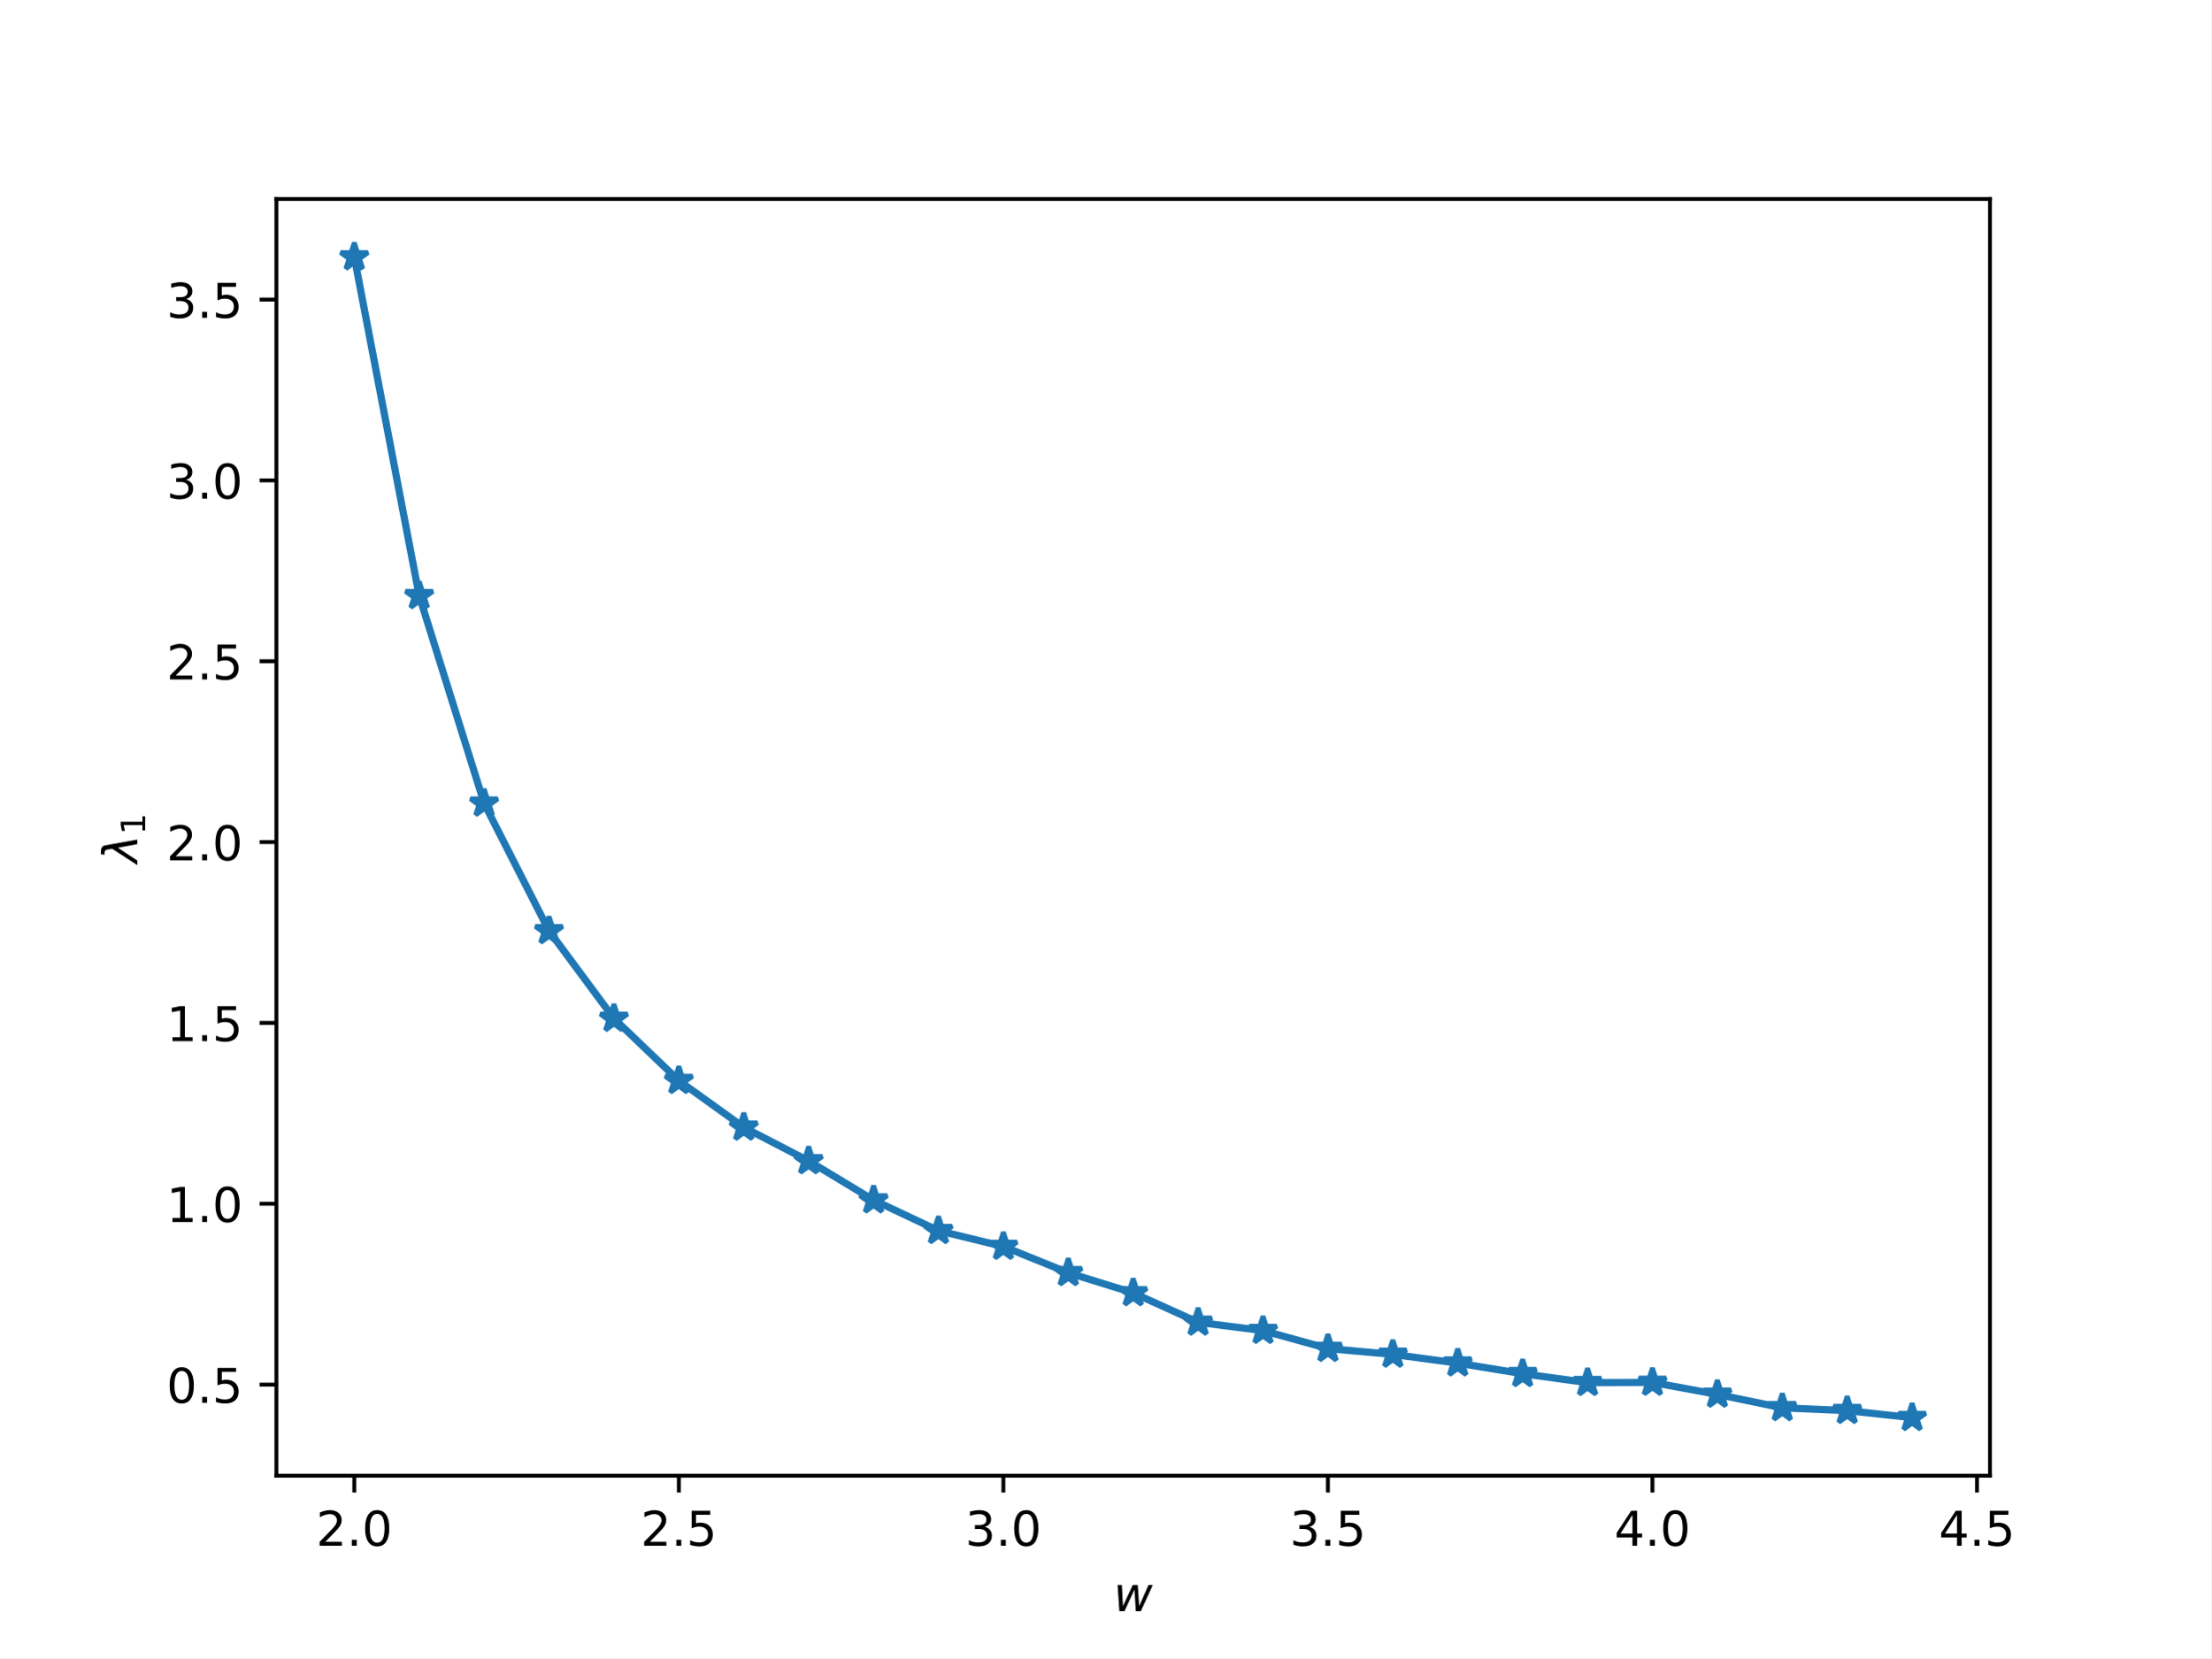
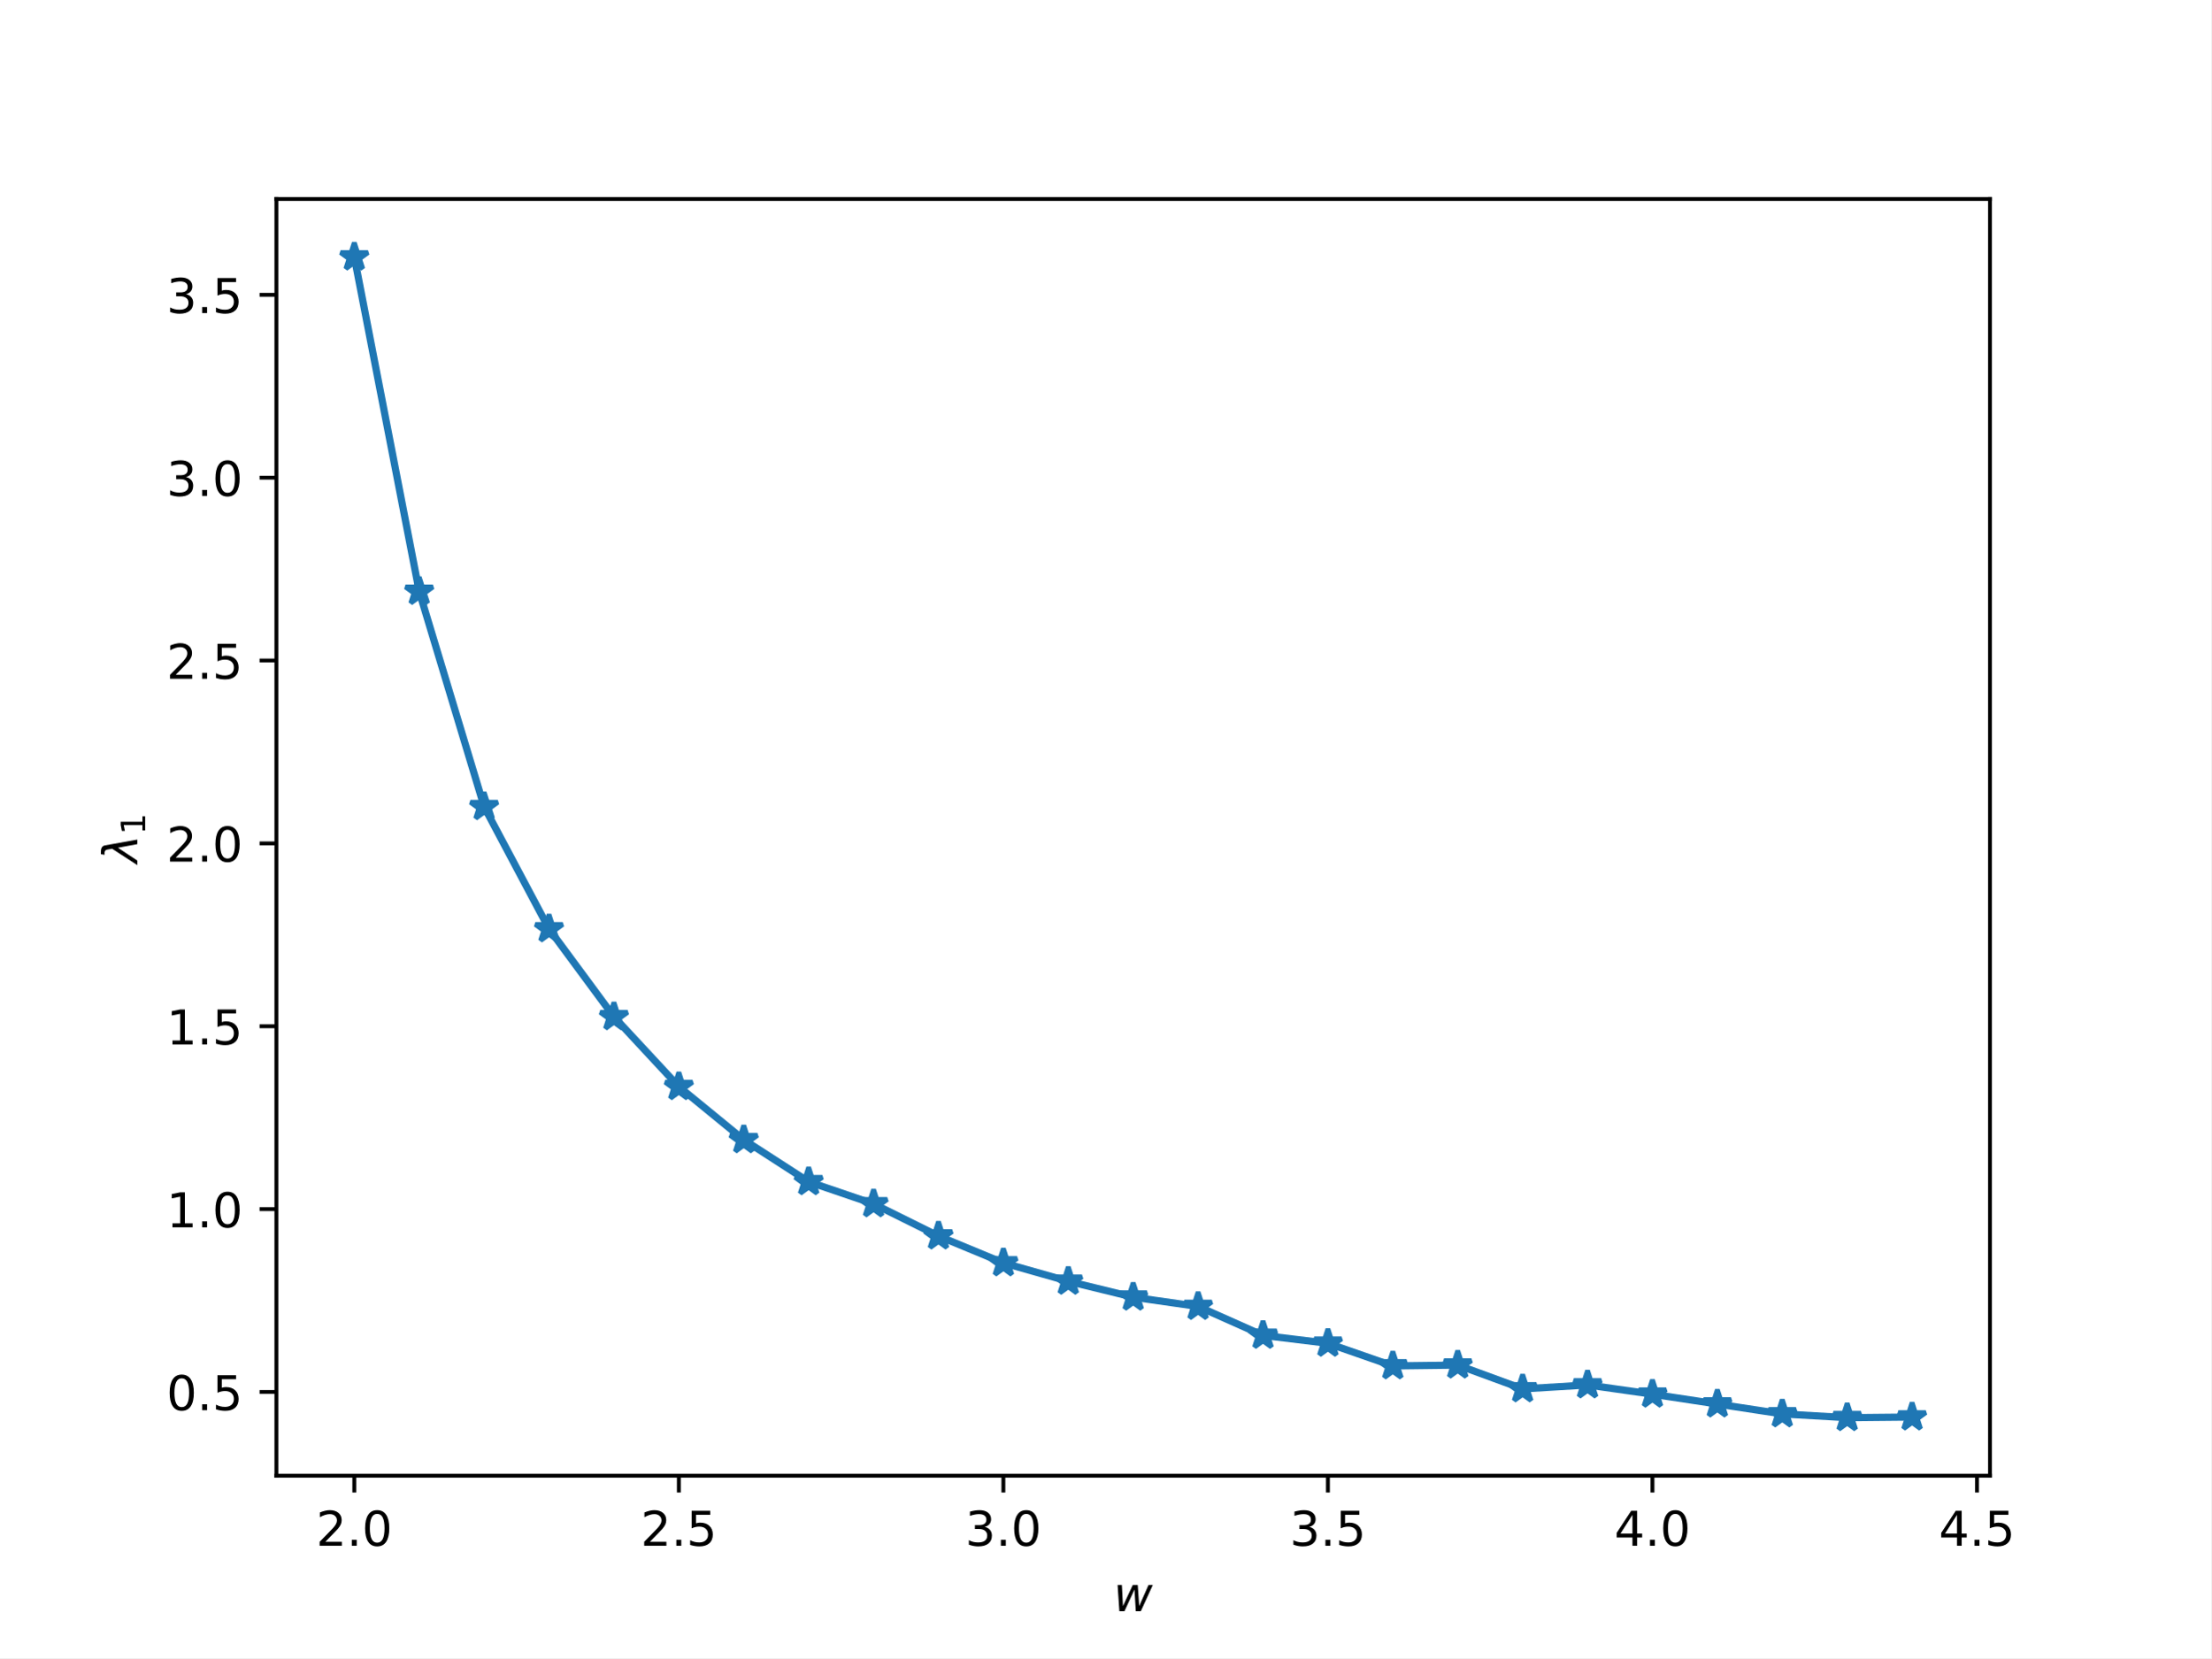
<svg xmlns="http://www.w3.org/2000/svg" xmlns:xlink="http://www.w3.org/1999/xlink" height="345.6pt" version="1.1" viewBox="0 0 460.8 345.6" width="460.8pt">
  <defs>
    <style type="text/css">
*{stroke-linecap:butt;stroke-linejoin:round;}
  </style>
  </defs>
  <g id="figure_1">
    <g id="patch_1">
      <path d="M 0 345.6  L 460.8 345.6  L 460.8 0  L 0 0  z " style="fill:#ffffff;" />
    </g>
    <g id="axes_1">
      <g id="patch_2">
        <path d="M 57.6 307.584  L 414.72 307.584  L 414.72 41.472  L 57.6 41.472  z " style="fill:#ffffff;" />
      </g>
      <g id="matplotlib.axis_1">
        <g id="xtick_1">
          <g id="line2d_1">
            <defs>
-               <path d="M 0 0  L 0 3.5  " id="m026db86a26" style="stroke:#000000;stroke-width:0.8;" />
-             </defs>
-             <g>
-               <use style="stroke:#000000;stroke-width:0.8;" x="73.833" xlink:href="#m026db86a26" y="307.584" />
+               <path d="M 0 0  L 0 3.5  " id="m469c9920f2" style="stroke:#000000;stroke-width:0.8;" />
+             </defs>
+             <g>
+               <use style="stroke:#000000;stroke-width:0.8;" x="73.833" xlink:href="#m469c9920f2" y="307.584" />
            </g>
          </g>
          <g id="text_1">
            <defs>
              <path d="M 19.188 8.297  L 53.609 8.297  L 53.609 0  L 7.328 0  L 7.328 8.297  Q 12.938 14.109 22.625 23.891  Q 32.328 33.688 34.812 36.531  Q 39.547 41.844 41.422 45.531  Q 43.312 49.219 43.312 52.781  Q 43.312 58.594 39.234 62.25  Q 35.156 65.922 28.609 65.922  Q 23.969 65.922 18.812 64.312  Q 13.672 62.703 7.812 59.422  L 7.812 69.391  Q 13.766 71.781 18.938 73  Q 24.125 74.219 28.422 74.219  Q 39.75 74.219 46.484 68.547  Q 53.219 62.891 53.219 53.422  Q 53.219 48.922 51.531 44.891  Q 49.859 40.875 45.406 35.406  Q 44.188 33.984 37.641 27.219  Q 31.109 20.453 19.188 8.297  z " id="DejaVuSans-32" />
              <path d="M 10.688 12.406  L 21 12.406  L 21 0  L 10.688 0  z " id="DejaVuSans-2e" />
              <path d="M 31.781 66.406  Q 24.172 66.406 20.328 58.906  Q 16.5 51.422 16.5 36.375  Q 16.5 21.391 20.328 13.891  Q 24.172 6.391 31.781 6.391  Q 39.453 6.391 43.281 13.891  Q 47.125 21.391 47.125 36.375  Q 47.125 51.422 43.281 58.906  Q 39.453 66.406 31.781 66.406  z M 31.781 74.219  Q 44.047 74.219 50.516 64.516  Q 56.984 54.828 56.984 36.375  Q 56.984 17.969 50.516 8.266  Q 44.047 -1.422 31.781 -1.422  Q 19.531 -1.422 13.062 8.266  Q 6.594 17.969 6.594 36.375  Q 6.594 54.828 13.062 64.516  Q 19.531 74.219 31.781 74.219  z " id="DejaVuSans-30" />
            </defs>
            <g transform="translate(65.88116 322.1824)scale(0.1 -0.1)">
              <use xlink:href="#DejaVuSans-32" />
              <use x="63.623" xlink:href="#DejaVuSans-2e" />
              <use x="95.41" xlink:href="#DejaVuSans-30" />
            </g>
          </g>
        </g>
        <g id="xtick_2">
          <g id="line2d_2">
            <g>
-               <use style="stroke:#000000;stroke-width:0.8;" x="141.469" xlink:href="#m026db86a26" y="307.584" />
+               <use style="stroke:#000000;stroke-width:0.8;" x="141.469" xlink:href="#m469c9920f2" y="307.584" />
            </g>
          </g>
          <g id="text_2">
            <defs>
              <path d="M 10.797 72.906  L 49.516 72.906  L 49.516 64.594  L 19.828 64.594  L 19.828 46.734  Q 21.969 47.469 24.109 47.828  Q 26.266 48.188 28.422 48.188  Q 40.625 48.188 47.75 41.5  Q 54.891 34.812 54.891 23.391  Q 54.891 11.625 47.562 5.094  Q 40.234 -1.422 26.906 -1.422  Q 22.312 -1.422 17.547 -0.641  Q 12.797 0.141 7.719 1.703  L 7.719 11.625  Q 12.109 9.234 16.797 8.062  Q 21.484 6.891 26.703 6.891  Q 35.156 6.891 40.078 11.328  Q 45.016 15.766 45.016 23.391  Q 45.016 31 40.078 35.438  Q 35.156 39.891 26.703 39.891  Q 22.75 39.891 18.812 39.016  Q 14.891 38.141 10.797 36.281  z " id="DejaVuSans-35" />
            </defs>
            <g transform="translate(133.5175 322.1824)scale(0.1 -0.1)">
              <use xlink:href="#DejaVuSans-32" />
              <use x="63.623" xlink:href="#DejaVuSans-2e" />
              <use x="95.41" xlink:href="#DejaVuSans-35" />
            </g>
          </g>
        </g>
        <g id="xtick_3">
          <g id="line2d_3">
            <g>
-               <use style="stroke:#000000;stroke-width:0.8;" x="209.105" xlink:href="#m026db86a26" y="307.584" />
+               <use style="stroke:#000000;stroke-width:0.8;" x="209.105" xlink:href="#m469c9920f2" y="307.584" />
            </g>
          </g>
          <g id="text_3">
            <defs>
              <path d="M 40.578 39.312  Q 47.656 37.797 51.625 33  Q 55.609 28.219 55.609 21.188  Q 55.609 10.406 48.188 4.484  Q 40.766 -1.422 27.094 -1.422  Q 22.516 -1.422 17.656 -0.516  Q 12.797 0.391 7.625 2.203  L 7.625 11.719  Q 11.719 9.328 16.594 8.109  Q 21.484 6.891 26.812 6.891  Q 36.078 6.891 40.938 10.547  Q 45.797 14.203 45.797 21.188  Q 45.797 27.641 41.281 31.266  Q 36.766 34.906 28.719 34.906  L 20.219 34.906  L 20.219 43.016  L 29.109 43.016  Q 36.375 43.016 40.234 45.922  Q 44.094 48.828 44.094 54.297  Q 44.094 59.906 40.109 62.906  Q 36.141 65.922 28.719 65.922  Q 24.656 65.922 20.016 65.031  Q 15.375 64.156 9.812 62.312  L 9.812 71.094  Q 15.438 72.656 20.344 73.438  Q 25.25 74.219 29.594 74.219  Q 40.828 74.219 47.359 69.109  Q 53.906 64.016 53.906 55.328  Q 53.906 49.266 50.438 45.094  Q 46.969 40.922 40.578 39.312  z " id="DejaVuSans-33" />
            </defs>
            <g transform="translate(201.1539 322.1824)scale(0.1 -0.1)">
              <use xlink:href="#DejaVuSans-33" />
              <use x="63.623" xlink:href="#DejaVuSans-2e" />
              <use x="95.41" xlink:href="#DejaVuSans-30" />
            </g>
          </g>
        </g>
        <g id="xtick_4">
          <g id="line2d_4">
            <g>
-               <use style="stroke:#000000;stroke-width:0.8;" x="276.742" xlink:href="#m026db86a26" y="307.584" />
+               <use style="stroke:#000000;stroke-width:0.8;" x="276.742" xlink:href="#m469c9920f2" y="307.584" />
            </g>
          </g>
          <g id="text_4">
            <g transform="translate(268.7903 322.1824)scale(0.1 -0.1)">
              <use xlink:href="#DejaVuSans-33" />
              <use x="63.623" xlink:href="#DejaVuSans-2e" />
              <use x="95.41" xlink:href="#DejaVuSans-35" />
            </g>
          </g>
        </g>
        <g id="xtick_5">
          <g id="line2d_5">
            <g>
-               <use style="stroke:#000000;stroke-width:0.8;" x="344.378" xlink:href="#m026db86a26" y="307.584" />
+               <use style="stroke:#000000;stroke-width:0.8;" x="344.378" xlink:href="#m469c9920f2" y="307.584" />
            </g>
          </g>
          <g id="text_5">
            <defs>
              <path d="M 37.797 64.312  L 12.891 25.391  L 37.797 25.391  z M 35.203 72.906  L 47.609 72.906  L 47.609 25.391  L 58.016 25.391  L 58.016 17.188  L 47.609 17.188  L 47.609 0  L 37.797 0  L 37.797 17.188  L 4.891 17.188  L 4.891 26.703  z " id="DejaVuSans-34" />
            </defs>
            <g transform="translate(336.4266 322.1824)scale(0.1 -0.1)">
              <use xlink:href="#DejaVuSans-34" />
              <use x="63.623" xlink:href="#DejaVuSans-2e" />
              <use x="95.41" xlink:href="#DejaVuSans-30" />
            </g>
          </g>
        </g>
        <g id="xtick_6">
          <g id="line2d_6">
            <g>
-               <use style="stroke:#000000;stroke-width:0.8;" x="412.015" xlink:href="#m026db86a26" y="307.584" />
+               <use style="stroke:#000000;stroke-width:0.8;" x="412.015" xlink:href="#m469c9920f2" y="307.584" />
            </g>
          </g>
          <g id="text_6">
            <g transform="translate(404.063 322.1824)scale(0.1 -0.1)">
              <use xlink:href="#DejaVuSans-34" />
              <use x="63.623" xlink:href="#DejaVuSans-2e" />
              <use x="95.41" xlink:href="#DejaVuSans-35" />
            </g>
          </g>
        </g>
        <g id="text_7">
          <defs>
            <path d="M 8.5 54.688  L 17.391 54.688  L 19.672 10.688  L 40.094 54.688  L 50.484 54.688  L 53.516 10.688  L 72.906 54.688  L 81.891 54.688  L 56.891 0  L 46.391 0  L 43.703 45.312  L 22.797 0  L 12.203 0  z " id="DejaVuSans-Oblique-77" />
          </defs>
          <g transform="translate(232.06 335.8606)scale(0.1 -0.1)">
            <use transform="translate(0 0.3125)" xlink:href="#DejaVuSans-Oblique-77" />
          </g>
        </g>
      </g>
      <g id="matplotlib.axis_2">
        <g id="ytick_1">
          <g id="line2d_7">
            <defs>
-               <path d="M 0 0  L -3.5 0  " id="mbdc4a8d48f" style="stroke:#000000;stroke-width:0.8;" />
-             </defs>
-             <g>
-               <use style="stroke:#000000;stroke-width:0.8;" x="57.6" xlink:href="#mbdc4a8d48f" y="288.596" />
+               <path d="M 0 0  L -3.5 0  " id="m205421eba5" style="stroke:#000000;stroke-width:0.8;" />
+             </defs>
+             <g>
+               <use style="stroke:#000000;stroke-width:0.8;" x="57.6" xlink:href="#m205421eba5" y="290.13" />
            </g>
          </g>
          <g id="text_8">
-             <g transform="translate(34.69687 292.3954)scale(0.1 -0.1)">
+             <g transform="translate(34.69687 293.9295)scale(0.1 -0.1)">
              <use xlink:href="#DejaVuSans-30" />
              <use x="63.623" xlink:href="#DejaVuSans-2e" />
              <use x="95.41" xlink:href="#DejaVuSans-35" />
            </g>
          </g>
        </g>
        <g id="ytick_2">
          <g id="line2d_8">
            <g>
-               <use style="stroke:#000000;stroke-width:0.8;" x="57.6" xlink:href="#mbdc4a8d48f" y="250.903" />
+               <use style="stroke:#000000;stroke-width:0.8;" x="57.6" xlink:href="#m205421eba5" y="252.016" />
            </g>
          </g>
          <g id="text_9">
            <defs>
              <path d="M 12.406 8.297  L 28.516 8.297  L 28.516 63.922  L 10.984 60.406  L 10.984 69.391  L 28.422 72.906  L 38.281 72.906  L 38.281 8.297  L 54.391 8.297  L 54.391 0  L 12.406 0  z " id="DejaVuSans-31" />
            </defs>
-             <g transform="translate(34.69687 254.702)scale(0.1 -0.1)">
+             <g transform="translate(34.69687 255.8152)scale(0.1 -0.1)">
              <use xlink:href="#DejaVuSans-31" />
              <use x="63.623" xlink:href="#DejaVuSans-2e" />
              <use x="95.41" xlink:href="#DejaVuSans-30" />
            </g>
          </g>
        </g>
        <g id="ytick_3">
          <g id="line2d_9">
            <g>
-               <use style="stroke:#000000;stroke-width:0.8;" x="57.6" xlink:href="#mbdc4a8d48f" y="213.209" />
+               <use style="stroke:#000000;stroke-width:0.8;" x="57.6" xlink:href="#m205421eba5" y="213.902" />
            </g>
          </g>
          <g id="text_10">
-             <g transform="translate(34.69687 217.0086)scale(0.1 -0.1)">
+             <g transform="translate(34.69687 217.7009)scale(0.1 -0.1)">
              <use xlink:href="#DejaVuSans-31" />
              <use x="63.623" xlink:href="#DejaVuSans-2e" />
              <use x="95.41" xlink:href="#DejaVuSans-35" />
            </g>
          </g>
        </g>
        <g id="ytick_4">
          <g id="line2d_10">
            <g>
-               <use style="stroke:#000000;stroke-width:0.8;" x="57.6" xlink:href="#mbdc4a8d48f" y="175.516" />
+               <use style="stroke:#000000;stroke-width:0.8;" x="57.6" xlink:href="#m205421eba5" y="175.787" />
            </g>
          </g>
          <g id="text_11">
-             <g transform="translate(34.69687 179.3153)scale(0.1 -0.1)">
+             <g transform="translate(34.69687 179.5866)scale(0.1 -0.1)">
              <use xlink:href="#DejaVuSans-32" />
              <use x="63.623" xlink:href="#DejaVuSans-2e" />
              <use x="95.41" xlink:href="#DejaVuSans-30" />
            </g>
          </g>
        </g>
        <g id="ytick_5">
          <g id="line2d_11">
            <g>
-               <use style="stroke:#000000;stroke-width:0.8;" x="57.6" xlink:href="#mbdc4a8d48f" y="137.823" />
+               <use style="stroke:#000000;stroke-width:0.8;" x="57.6" xlink:href="#m205421eba5" y="137.673" />
            </g>
          </g>
          <g id="text_12">
-             <g transform="translate(34.69687 141.6219)scale(0.1 -0.1)">
+             <g transform="translate(34.69687 141.4723)scale(0.1 -0.1)">
              <use xlink:href="#DejaVuSans-32" />
              <use x="63.623" xlink:href="#DejaVuSans-2e" />
              <use x="95.41" xlink:href="#DejaVuSans-35" />
            </g>
          </g>
        </g>
        <g id="ytick_6">
          <g id="line2d_12">
            <g>
-               <use style="stroke:#000000;stroke-width:0.8;" x="57.6" xlink:href="#mbdc4a8d48f" y="100.129" />
+               <use style="stroke:#000000;stroke-width:0.8;" x="57.6" xlink:href="#m205421eba5" y="99.559" />
            </g>
          </g>
          <g id="text_13">
-             <g transform="translate(34.69687 103.9285)scale(0.1 -0.1)">
+             <g transform="translate(34.69687 103.358)scale(0.1 -0.1)">
              <use xlink:href="#DejaVuSans-33" />
              <use x="63.623" xlink:href="#DejaVuSans-2e" />
              <use x="95.41" xlink:href="#DejaVuSans-30" />
            </g>
          </g>
        </g>
        <g id="ytick_7">
          <g id="line2d_13">
            <g>
-               <use style="stroke:#000000;stroke-width:0.8;" x="57.6" xlink:href="#mbdc4a8d48f" y="62.436" />
+               <use style="stroke:#000000;stroke-width:0.8;" x="57.6" xlink:href="#m205421eba5" y="61.444" />
            </g>
          </g>
          <g id="text_14">
-             <g transform="translate(34.69687 66.23517)scale(0.1 -0.1)">
+             <g transform="translate(34.69687 65.24366)scale(0.1 -0.1)">
              <use xlink:href="#DejaVuSans-33" />
              <use x="63.623" xlink:href="#DejaVuSans-2e" />
              <use x="95.41" xlink:href="#DejaVuSans-35" />
            </g>
          </g>
        </g>
        <g id="text_15">
          <defs>
            <path d="M 36.719 67.438  L 48.828 0  L 39.312 0  L 31.844 40.438  L 5.125 0  L -4.391 0  L 29.734 52.438  L 28.031 62.109  Q 26.953 68.266 21.734 68.266  L 17.047 68.266  L 18.5 75.984  L 24.219 75.875  Q 35.203 75.734 36.719 67.438  z " id="DejaVuSans-Oblique-3bb" />
          </defs>
          <g transform="translate(28.61719 179.878)rotate(-90)scale(0.1 -0.1)">
            <use transform="translate(0 0.015625)" xlink:href="#DejaVuSans-Oblique-3bb" />
            <use transform="translate(59.17969 -16.39062)scale(0.7)" xlink:href="#DejaVuSans-31" />
          </g>
        </g>
      </g>
      <g id="line2d_14">
-         <path clip-path="url(#p1c05f607a4)" d="M 73.833 53.568  L 87.36 124.176  L 100.887 167.427  L 114.415 194.02  L 127.942 212.287  L 141.469 225.244  L 154.996 234.968  L 168.524 241.973  L 182.051 250.136  L 195.578 256.518  L 209.105 259.815  L 222.633 265.288  L 236.16 269.486  L 249.687 275.617  L 263.215 277.342  L 276.742 281.087  L 290.269 282.298  L 303.796 284.119  L 317.324 286.33  L 330.851 288.188  L 344.378 288.144  L 357.905 290.64  L 371.433 293.437  L 384.96 294.025  L 398.487 295.488  " style="fill:none;stroke:#1f77b4;stroke-linecap:square;stroke-width:1.5;" />
+         <path clip-path="url(#p440834105e)" d="M 73.833 53.568  L 87.36 123.268  L 100.887 168.139  L 114.415 193.608  L 127.942 211.93  L 141.469 226.496  L 154.996 237.569  L 168.524 246.314  L 182.051 250.926  L 195.578 257.629  L 209.105 263.229  L 222.633 267.063  L 236.16 270.374  L 249.687 272.311  L 263.215 278.338  L 276.742 279.986  L 290.269 284.701  L 303.796 284.529  L 317.324 289.49  L 330.851 288.666  L 344.378 290.595  L 357.905 292.645  L 371.433 294.707  L 384.96 295.488  L 398.487 295.354  " style="fill:none;stroke:#1f77b4;stroke-linecap:square;stroke-width:1.5;" />
        <defs>
-           <path d="M 0 -3  L -0.674 -0.927  L -2.853 -0.927  L -1.09 0.354  L -1.763 2.427  L -0 1.146  L 1.763 2.427  L 1.09 0.354  L 2.853 -0.927  L 0.674 -0.927  z " id="ma852af4b18" style="stroke:#1f77b4;stroke-linejoin:bevel;" />
+           <path d="M 0 -3  L -0.674 -0.927  L -2.853 -0.927  L -1.09 0.354  L -1.763 2.427  L -0 1.146  L 1.763 2.427  L 1.09 0.354  L 2.853 -0.927  L 0.674 -0.927  z " id="m384f6452ff" style="stroke:#1f77b4;stroke-linejoin:bevel;" />
        </defs>
-         <g clip-path="url(#p1c05f607a4)">
-           <use style="fill:#1f77b4;stroke:#1f77b4;stroke-linejoin:bevel;" x="73.833" xlink:href="#ma852af4b18" y="53.568" />
-           <use style="fill:#1f77b4;stroke:#1f77b4;stroke-linejoin:bevel;" x="87.36" xlink:href="#ma852af4b18" y="124.176" />
-           <use style="fill:#1f77b4;stroke:#1f77b4;stroke-linejoin:bevel;" x="100.887" xlink:href="#ma852af4b18" y="167.427" />
-           <use style="fill:#1f77b4;stroke:#1f77b4;stroke-linejoin:bevel;" x="114.415" xlink:href="#ma852af4b18" y="194.02" />
-           <use style="fill:#1f77b4;stroke:#1f77b4;stroke-linejoin:bevel;" x="127.942" xlink:href="#ma852af4b18" y="212.287" />
-           <use style="fill:#1f77b4;stroke:#1f77b4;stroke-linejoin:bevel;" x="141.469" xlink:href="#ma852af4b18" y="225.244" />
-           <use style="fill:#1f77b4;stroke:#1f77b4;stroke-linejoin:bevel;" x="154.996" xlink:href="#ma852af4b18" y="234.968" />
-           <use style="fill:#1f77b4;stroke:#1f77b4;stroke-linejoin:bevel;" x="168.524" xlink:href="#ma852af4b18" y="241.973" />
-           <use style="fill:#1f77b4;stroke:#1f77b4;stroke-linejoin:bevel;" x="182.051" xlink:href="#ma852af4b18" y="250.136" />
-           <use style="fill:#1f77b4;stroke:#1f77b4;stroke-linejoin:bevel;" x="195.578" xlink:href="#ma852af4b18" y="256.518" />
-           <use style="fill:#1f77b4;stroke:#1f77b4;stroke-linejoin:bevel;" x="209.105" xlink:href="#ma852af4b18" y="259.815" />
-           <use style="fill:#1f77b4;stroke:#1f77b4;stroke-linejoin:bevel;" x="222.633" xlink:href="#ma852af4b18" y="265.288" />
-           <use style="fill:#1f77b4;stroke:#1f77b4;stroke-linejoin:bevel;" x="236.16" xlink:href="#ma852af4b18" y="269.486" />
-           <use style="fill:#1f77b4;stroke:#1f77b4;stroke-linejoin:bevel;" x="249.687" xlink:href="#ma852af4b18" y="275.617" />
-           <use style="fill:#1f77b4;stroke:#1f77b4;stroke-linejoin:bevel;" x="263.215" xlink:href="#ma852af4b18" y="277.342" />
-           <use style="fill:#1f77b4;stroke:#1f77b4;stroke-linejoin:bevel;" x="276.742" xlink:href="#ma852af4b18" y="281.087" />
-           <use style="fill:#1f77b4;stroke:#1f77b4;stroke-linejoin:bevel;" x="290.269" xlink:href="#ma852af4b18" y="282.298" />
-           <use style="fill:#1f77b4;stroke:#1f77b4;stroke-linejoin:bevel;" x="303.796" xlink:href="#ma852af4b18" y="284.119" />
-           <use style="fill:#1f77b4;stroke:#1f77b4;stroke-linejoin:bevel;" x="317.324" xlink:href="#ma852af4b18" y="286.33" />
-           <use style="fill:#1f77b4;stroke:#1f77b4;stroke-linejoin:bevel;" x="330.851" xlink:href="#ma852af4b18" y="288.188" />
-           <use style="fill:#1f77b4;stroke:#1f77b4;stroke-linejoin:bevel;" x="344.378" xlink:href="#ma852af4b18" y="288.144" />
-           <use style="fill:#1f77b4;stroke:#1f77b4;stroke-linejoin:bevel;" x="357.905" xlink:href="#ma852af4b18" y="290.64" />
-           <use style="fill:#1f77b4;stroke:#1f77b4;stroke-linejoin:bevel;" x="371.433" xlink:href="#ma852af4b18" y="293.437" />
-           <use style="fill:#1f77b4;stroke:#1f77b4;stroke-linejoin:bevel;" x="384.96" xlink:href="#ma852af4b18" y="294.025" />
-           <use style="fill:#1f77b4;stroke:#1f77b4;stroke-linejoin:bevel;" x="398.487" xlink:href="#ma852af4b18" y="295.488" />
+         <g clip-path="url(#p440834105e)">
+           <use style="fill:#1f77b4;stroke:#1f77b4;stroke-linejoin:bevel;" x="73.833" xlink:href="#m384f6452ff" y="53.568" />
+           <use style="fill:#1f77b4;stroke:#1f77b4;stroke-linejoin:bevel;" x="87.36" xlink:href="#m384f6452ff" y="123.268" />
+           <use style="fill:#1f77b4;stroke:#1f77b4;stroke-linejoin:bevel;" x="100.887" xlink:href="#m384f6452ff" y="168.139" />
+           <use style="fill:#1f77b4;stroke:#1f77b4;stroke-linejoin:bevel;" x="114.415" xlink:href="#m384f6452ff" y="193.608" />
+           <use style="fill:#1f77b4;stroke:#1f77b4;stroke-linejoin:bevel;" x="127.942" xlink:href="#m384f6452ff" y="211.93" />
+           <use style="fill:#1f77b4;stroke:#1f77b4;stroke-linejoin:bevel;" x="141.469" xlink:href="#m384f6452ff" y="226.496" />
+           <use style="fill:#1f77b4;stroke:#1f77b4;stroke-linejoin:bevel;" x="154.996" xlink:href="#m384f6452ff" y="237.569" />
+           <use style="fill:#1f77b4;stroke:#1f77b4;stroke-linejoin:bevel;" x="168.524" xlink:href="#m384f6452ff" y="246.314" />
+           <use style="fill:#1f77b4;stroke:#1f77b4;stroke-linejoin:bevel;" x="182.051" xlink:href="#m384f6452ff" y="250.926" />
+           <use style="fill:#1f77b4;stroke:#1f77b4;stroke-linejoin:bevel;" x="195.578" xlink:href="#m384f6452ff" y="257.629" />
+           <use style="fill:#1f77b4;stroke:#1f77b4;stroke-linejoin:bevel;" x="209.105" xlink:href="#m384f6452ff" y="263.229" />
+           <use style="fill:#1f77b4;stroke:#1f77b4;stroke-linejoin:bevel;" x="222.633" xlink:href="#m384f6452ff" y="267.063" />
+           <use style="fill:#1f77b4;stroke:#1f77b4;stroke-linejoin:bevel;" x="236.16" xlink:href="#m384f6452ff" y="270.374" />
+           <use style="fill:#1f77b4;stroke:#1f77b4;stroke-linejoin:bevel;" x="249.687" xlink:href="#m384f6452ff" y="272.311" />
+           <use style="fill:#1f77b4;stroke:#1f77b4;stroke-linejoin:bevel;" x="263.215" xlink:href="#m384f6452ff" y="278.338" />
+           <use style="fill:#1f77b4;stroke:#1f77b4;stroke-linejoin:bevel;" x="276.742" xlink:href="#m384f6452ff" y="279.986" />
+           <use style="fill:#1f77b4;stroke:#1f77b4;stroke-linejoin:bevel;" x="290.269" xlink:href="#m384f6452ff" y="284.701" />
+           <use style="fill:#1f77b4;stroke:#1f77b4;stroke-linejoin:bevel;" x="303.796" xlink:href="#m384f6452ff" y="284.529" />
+           <use style="fill:#1f77b4;stroke:#1f77b4;stroke-linejoin:bevel;" x="317.324" xlink:href="#m384f6452ff" y="289.49" />
+           <use style="fill:#1f77b4;stroke:#1f77b4;stroke-linejoin:bevel;" x="330.851" xlink:href="#m384f6452ff" y="288.666" />
+           <use style="fill:#1f77b4;stroke:#1f77b4;stroke-linejoin:bevel;" x="344.378" xlink:href="#m384f6452ff" y="290.595" />
+           <use style="fill:#1f77b4;stroke:#1f77b4;stroke-linejoin:bevel;" x="357.905" xlink:href="#m384f6452ff" y="292.645" />
+           <use style="fill:#1f77b4;stroke:#1f77b4;stroke-linejoin:bevel;" x="371.433" xlink:href="#m384f6452ff" y="294.707" />
+           <use style="fill:#1f77b4;stroke:#1f77b4;stroke-linejoin:bevel;" x="384.96" xlink:href="#m384f6452ff" y="295.488" />
+           <use style="fill:#1f77b4;stroke:#1f77b4;stroke-linejoin:bevel;" x="398.487" xlink:href="#m384f6452ff" y="295.354" />
        </g>
      </g>
      <g id="patch_3">
        <path d="M 57.6 307.584  L 57.6 41.472  " style="fill:none;stroke:#000000;stroke-linecap:square;stroke-linejoin:miter;stroke-width:0.8;" />
      </g>
      <g id="patch_4">
        <path d="M 414.72 307.584  L 414.72 41.472  " style="fill:none;stroke:#000000;stroke-linecap:square;stroke-linejoin:miter;stroke-width:0.8;" />
      </g>
      <g id="patch_5">
        <path d="M 57.6 307.584  L 414.72 307.584  " style="fill:none;stroke:#000000;stroke-linecap:square;stroke-linejoin:miter;stroke-width:0.8;" />
      </g>
      <g id="patch_6">
        <path d="M 57.6 41.472  L 414.72 41.472  " style="fill:none;stroke:#000000;stroke-linecap:square;stroke-linejoin:miter;stroke-width:0.8;" />
      </g>
    </g>
  </g>
  <defs>
-     <clipPath id="p1c05f607a4">
+     <clipPath id="p440834105e">
      <rect height="266.112" width="357.12" x="57.6" y="41.472" />
    </clipPath>
  </defs>
</svg>
